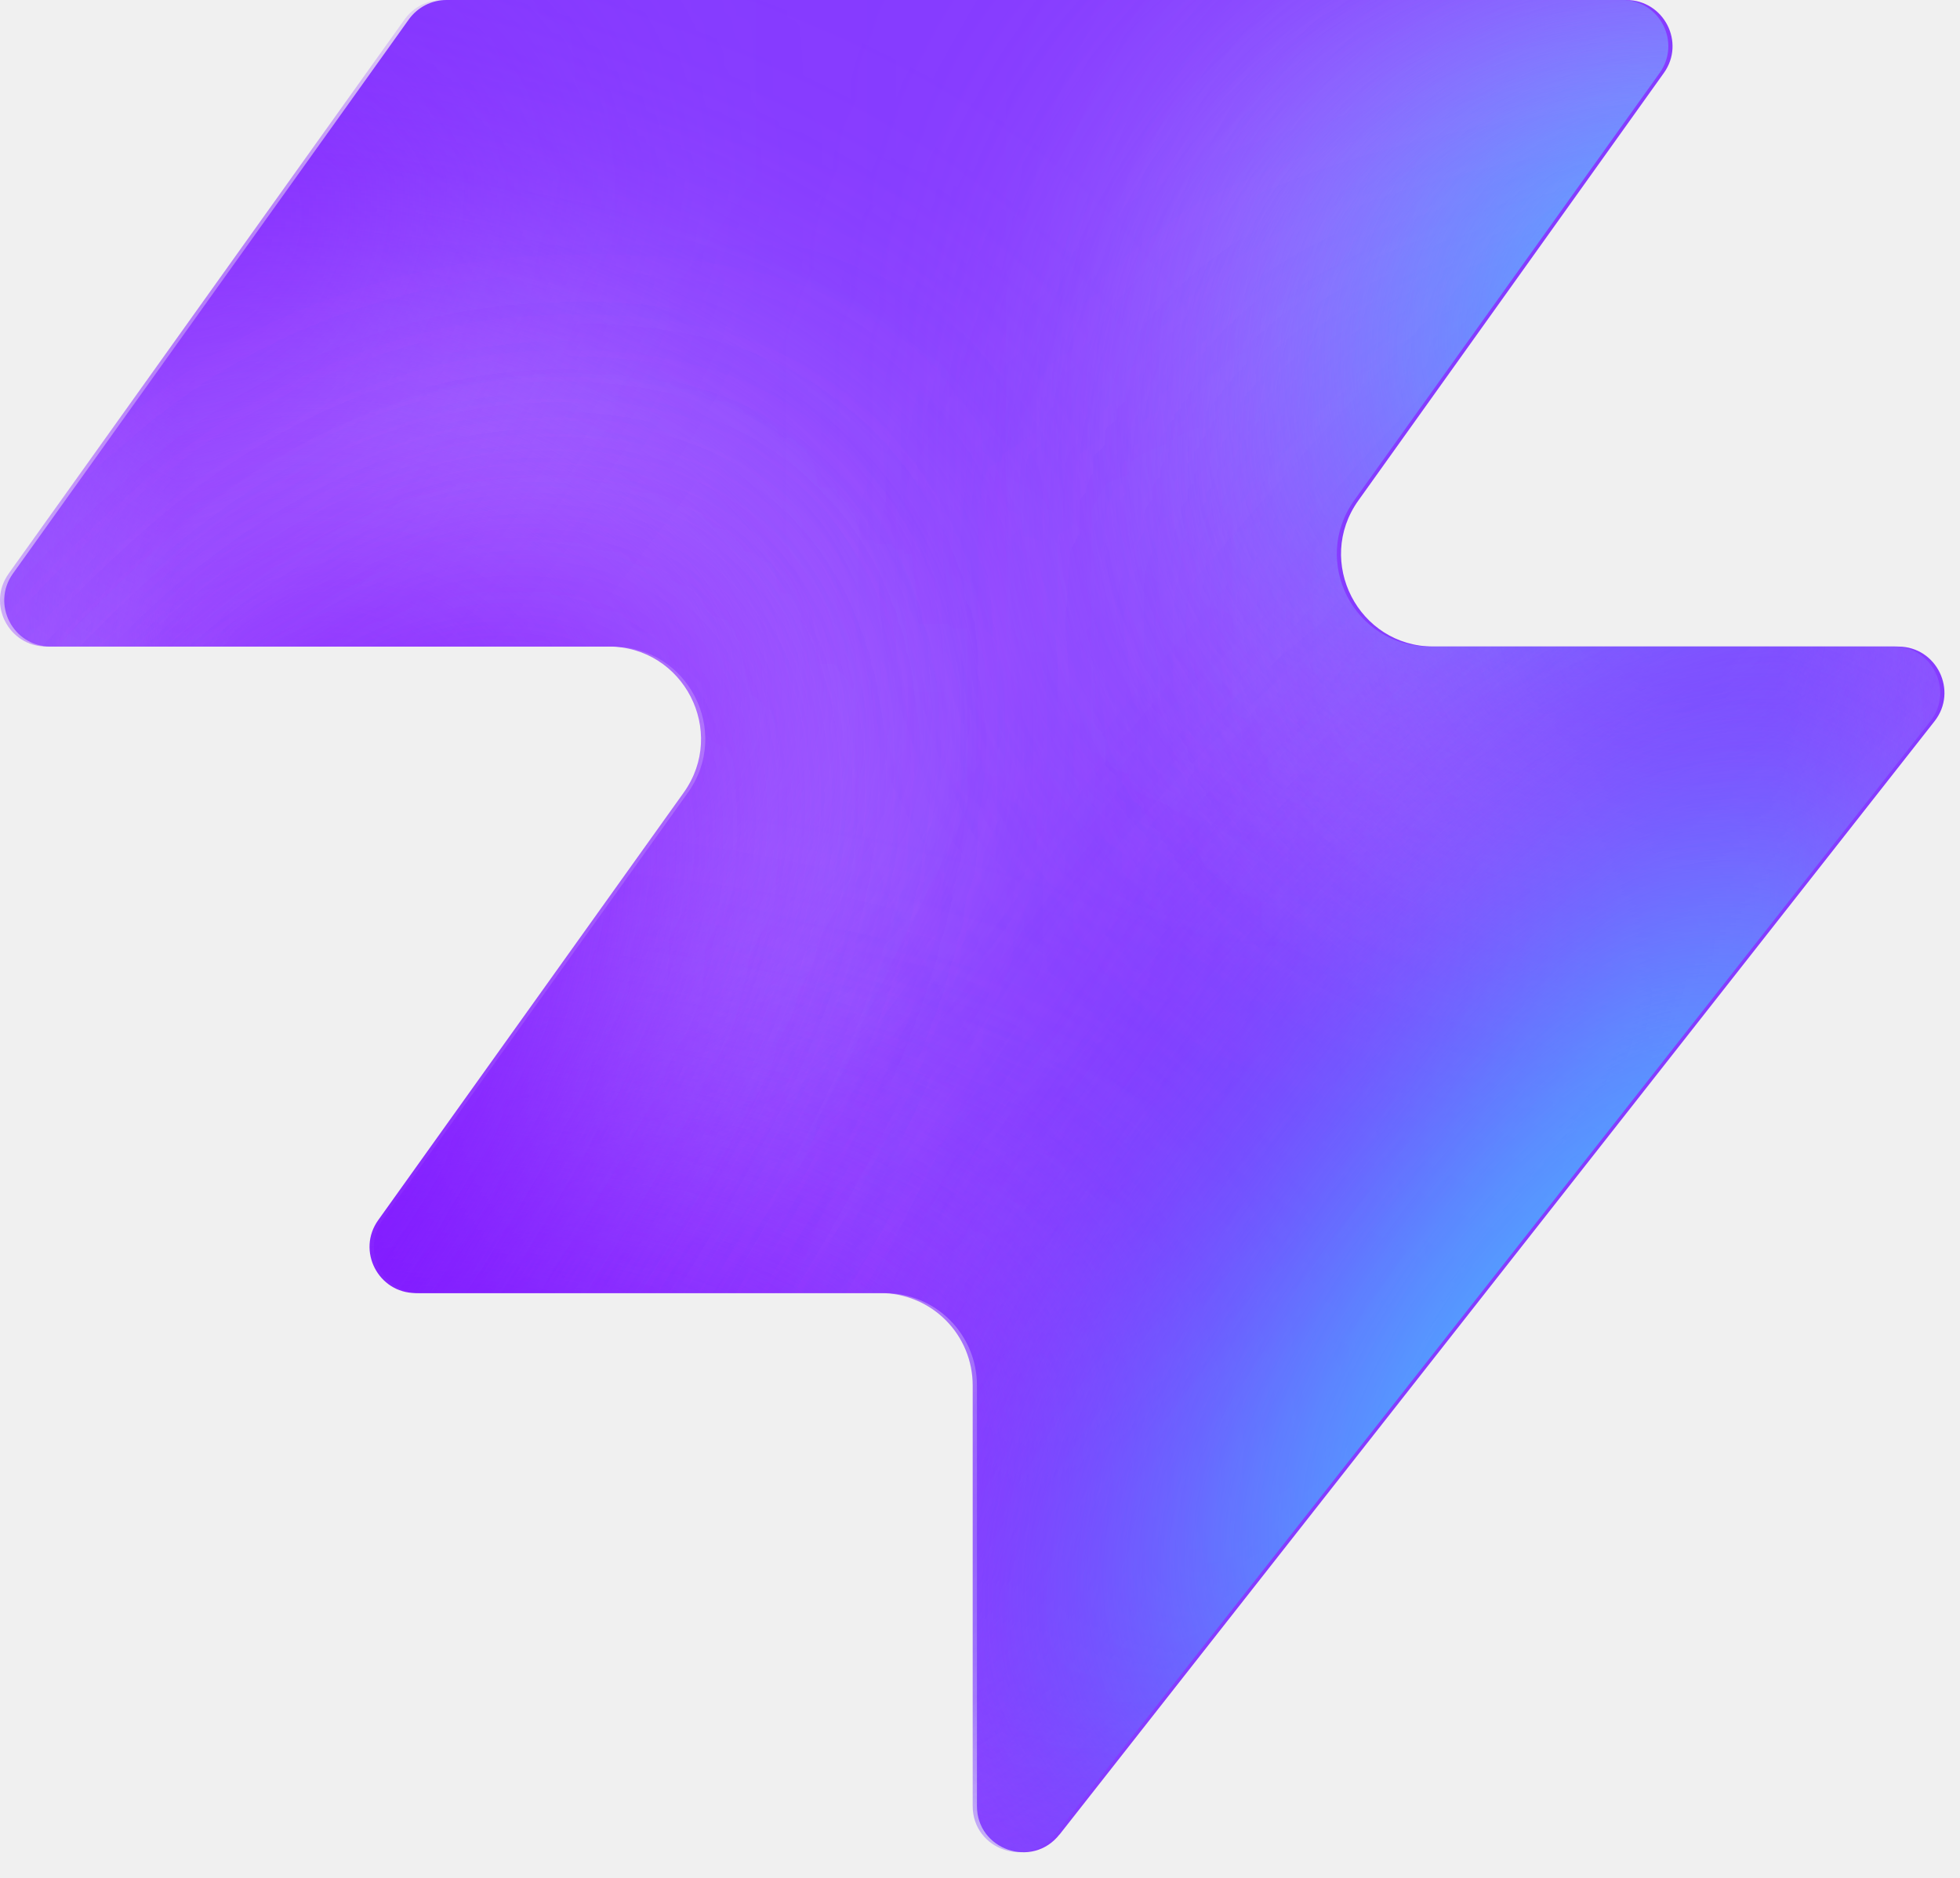
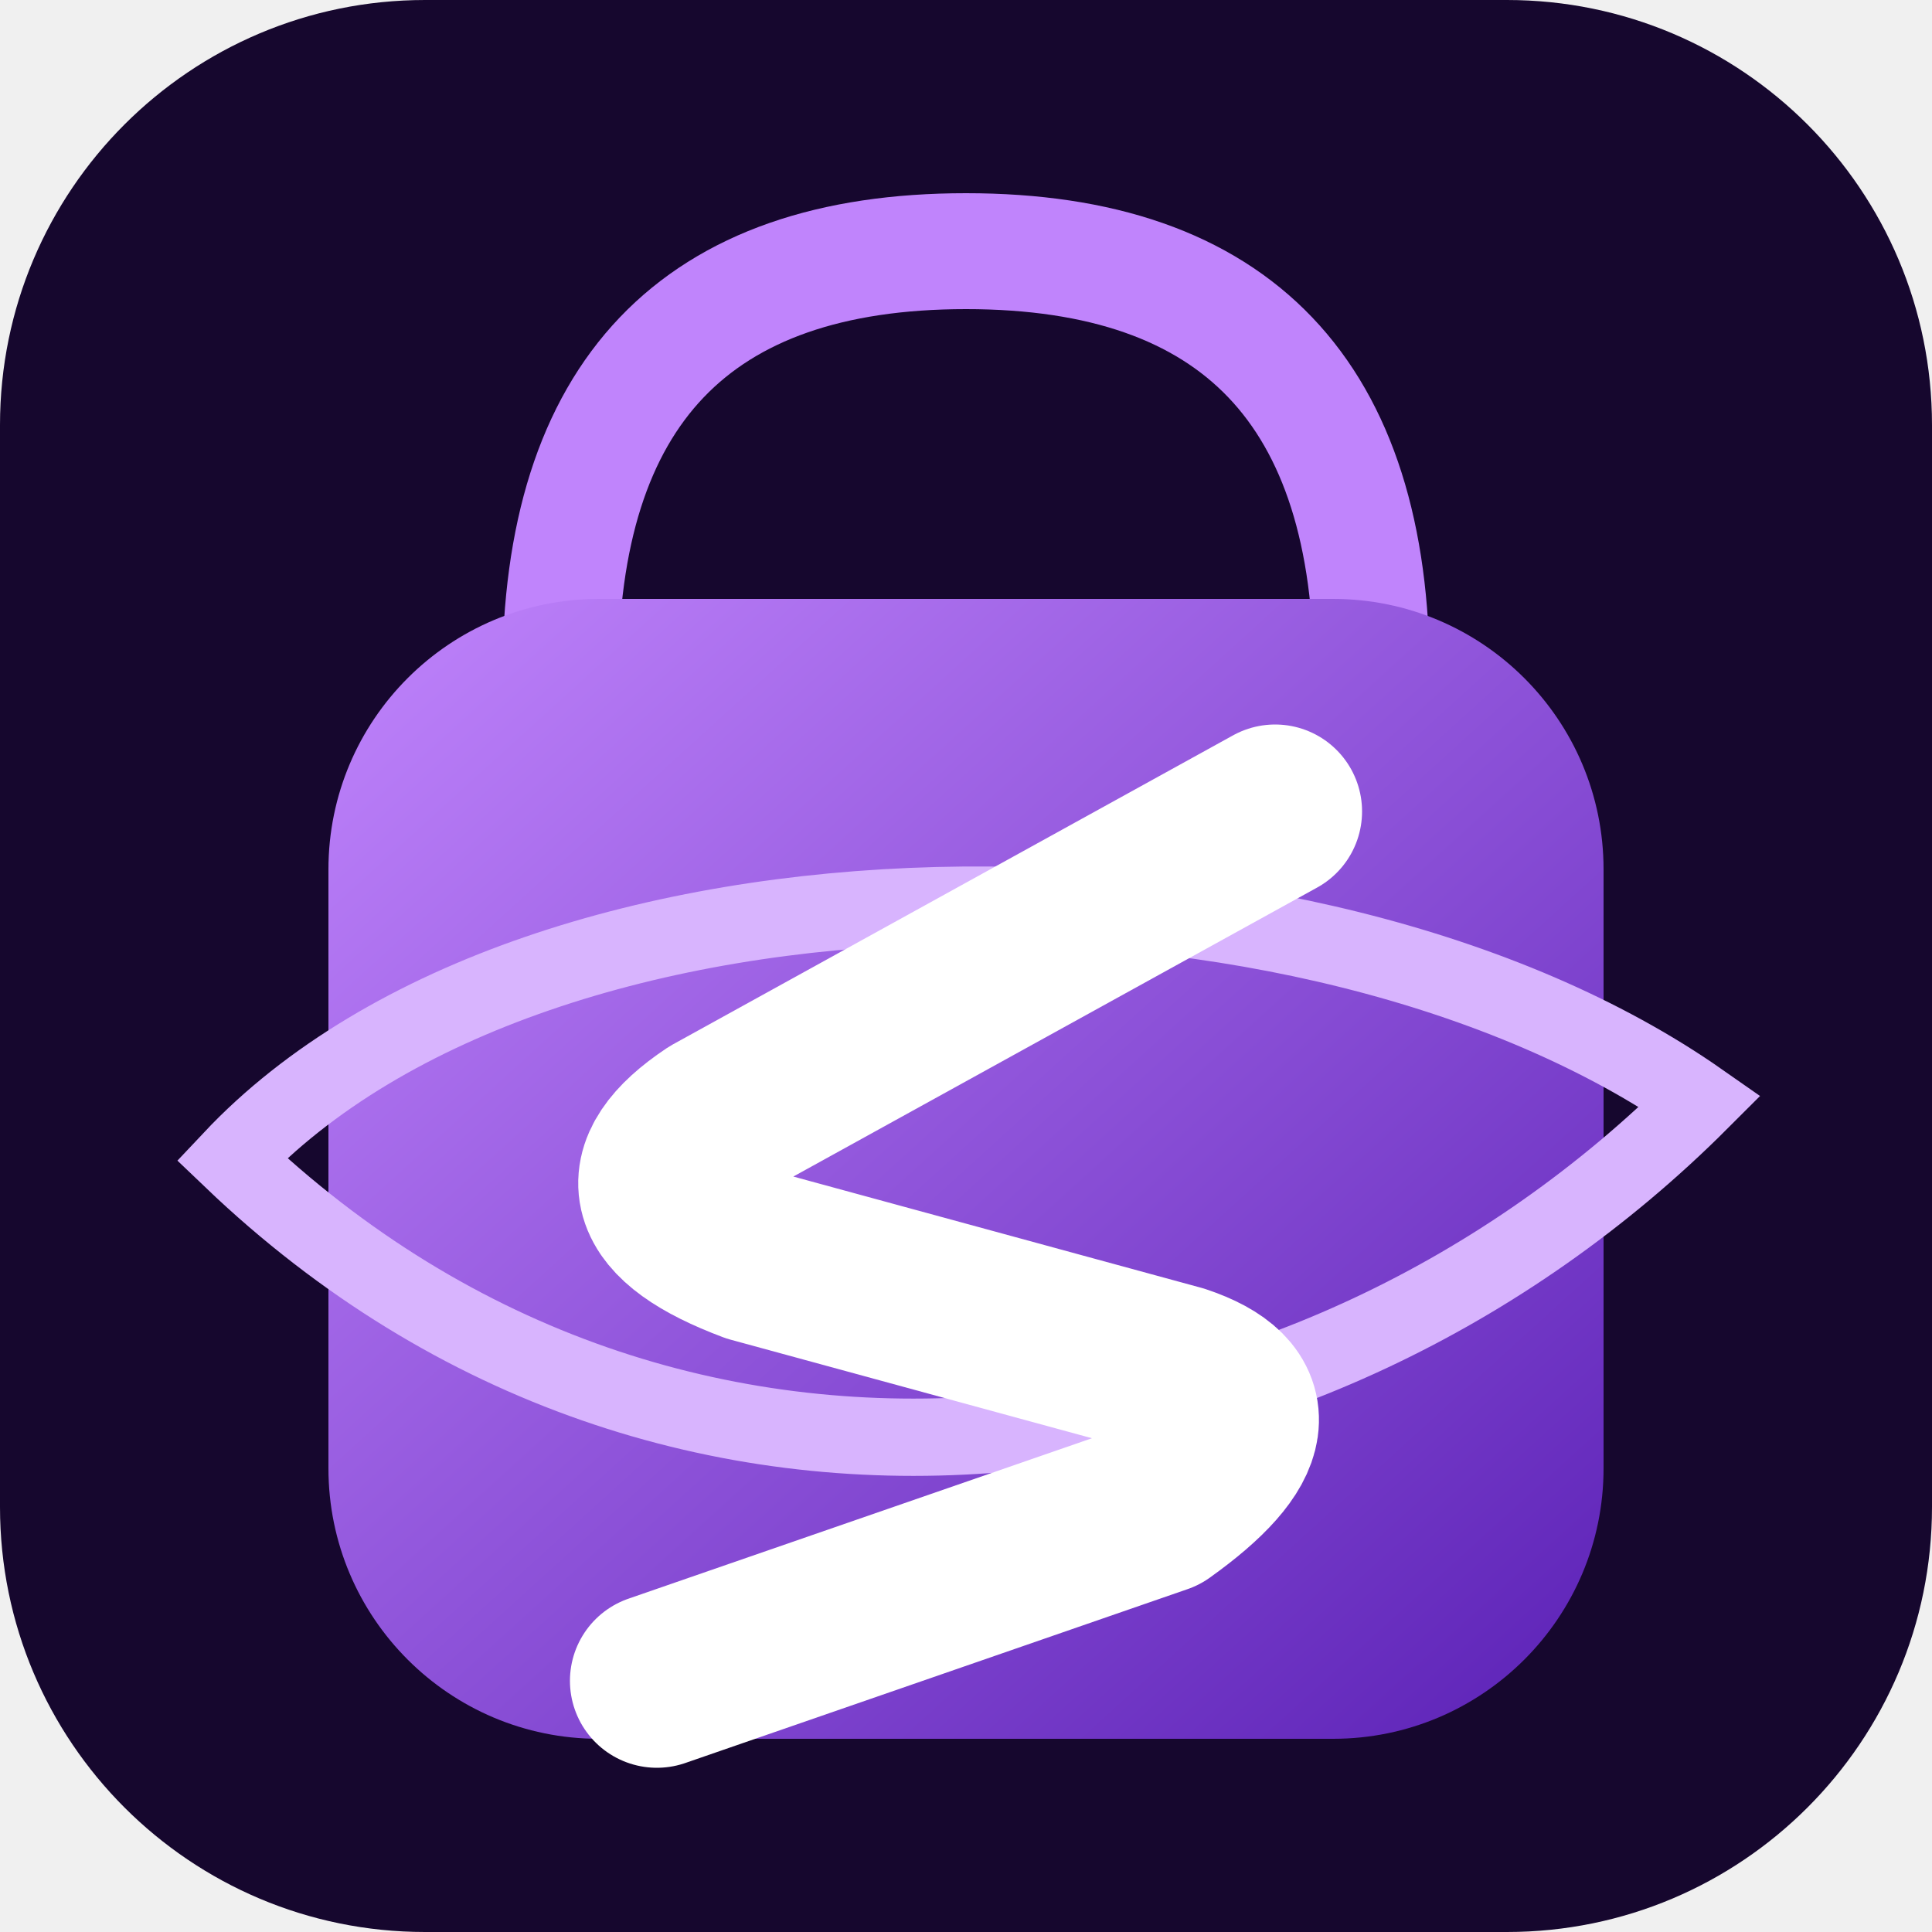
- <svg xmlns="http://www.w3.org/2000/svg" width="48" height="46" fill="none" viewBox="0 0 48 46">
-   <path fill="#863bff" d="M25.946 44.938c-.664.845-2.021.375-2.021-.698V33.937a2.26 2.26 0 0 0-2.262-2.262H10.287c-.92 0-1.456-1.04-.92-1.788l7.48-10.471c1.07-1.497 0-3.578-1.842-3.578H1.237c-.92 0-1.456-1.04-.92-1.788L10.013.474c.214-.297.556-.474.92-.474h28.894c.92 0 1.456 1.04.92 1.788l-7.48 10.471c-1.07 1.498 0 3.579 1.842 3.579h11.377c.943 0 1.473 1.088.89 1.83L25.947 44.94z" style="fill:#863bff;fill:color(display-p3 .525 .23 1);fill-opacity:1" />
-   <mask id="a" width="48" height="46" x="0" y="0" maskUnits="userSpaceOnUse" style="mask-type:alpha">
-     <path fill="#000" d="M25.842 44.938c-.664.844-2.021.375-2.021-.698V33.937a2.26 2.26 0 0 0-2.262-2.262H10.183c-.92 0-1.456-1.04-.92-1.788l7.48-10.471c1.07-1.498 0-3.579-1.842-3.579H1.133c-.92 0-1.456-1.04-.92-1.787L9.91.473c.214-.297.556-.474.92-.474h28.894c.92 0 1.456 1.04.92 1.788l-7.48 10.471c-1.07 1.498 0 3.578 1.842 3.578h11.377c.943 0 1.473 1.088.89 1.832L25.843 44.94z" style="fill:#000;fill-opacity:1" />
-   </mask>
-   <g mask="url(#a)">
-     <g filter="url(#b)">
-       <ellipse cx="5.508" cy="14.704" fill="#ede6ff" rx="5.508" ry="14.704" style="fill:#ede6ff;fill:color(display-p3 .927 .903 1);fill-opacity:1" transform="matrix(.00324 1 1 -.00324 -4.47 31.516)" />
-     </g>
-     <g filter="url(#c)">
-       <ellipse cx="10.399" cy="29.851" fill="#ede6ff" rx="10.399" ry="29.851" style="fill:#ede6ff;fill:color(display-p3 .927 .903 1);fill-opacity:1" transform="matrix(.00324 1 1 -.00324 -39.328 7.883)" />
-     </g>
-     <g filter="url(#d)">
-       <ellipse cx="5.508" cy="30.487" fill="#7e14ff" rx="5.508" ry="30.487" style="fill:#7e14ff;fill:color(display-p3 .492 .077 1);fill-opacity:1" transform="rotate(89.814 -25.913 -14.639)scale(1 -1)" />
-     </g>
-     <g filter="url(#e)">
-       <ellipse cx="5.508" cy="30.599" fill="#7e14ff" rx="5.508" ry="30.599" style="fill:#7e14ff;fill:color(display-p3 .492 .077 1);fill-opacity:1" transform="rotate(89.814 -32.644 -3.334)scale(1 -1)" />
-     </g>
-     <g filter="url(#f)">
-       <ellipse cx="5.508" cy="30.599" fill="#7e14ff" rx="5.508" ry="30.599" style="fill:#7e14ff;fill:color(display-p3 .492 .077 1);fill-opacity:1" transform="matrix(.00324 1 1 -.00324 -34.34 30.47)" />
-     </g>
-     <g filter="url(#g)">
-       <ellipse cx="14.072" cy="22.078" fill="#ede6ff" rx="14.072" ry="22.078" style="fill:#ede6ff;fill:color(display-p3 .927 .903 1);fill-opacity:1" transform="rotate(93.35 24.506 48.493)scale(-1 1)" />
-     </g>
-     <g filter="url(#h)">
-       <ellipse cx="3.47" cy="21.501" fill="#7e14ff" rx="3.47" ry="21.501" style="fill:#7e14ff;fill:color(display-p3 .492 .077 1);fill-opacity:1" transform="rotate(89.009 28.708 47.59)scale(-1 1)" />
-     </g>
-     <g filter="url(#i)">
-       <ellipse cx="3.47" cy="21.501" fill="#7e14ff" rx="3.47" ry="21.501" style="fill:#7e14ff;fill:color(display-p3 .492 .077 1);fill-opacity:1" transform="rotate(89.009 28.708 47.59)scale(-1 1)" />
-     </g>
-     <g filter="url(#j)">
-       <ellipse cx=".387" cy="8.972" fill="#7e14ff" rx="4.407" ry="29.108" style="fill:#7e14ff;fill:color(display-p3 .492 .077 1);fill-opacity:1" transform="rotate(39.51 .387 8.972)" />
-     </g>
-     <g filter="url(#k)">
-       <ellipse cx="47.523" cy="-6.092" fill="#7e14ff" rx="4.407" ry="29.108" style="fill:#7e14ff;fill:color(display-p3 .492 .077 1);fill-opacity:1" transform="rotate(37.892 47.523 -6.092)" />
-     </g>
-     <g filter="url(#l)">
-       <ellipse cx="41.412" cy="6.333" fill="#47bfff" rx="5.971" ry="9.665" style="fill:#47bfff;fill:color(display-p3 .28 .748 1);fill-opacity:1" transform="rotate(37.892 41.412 6.333)" />
-     </g>
-     <g filter="url(#m)">
-       <ellipse cx="-1.879" cy="38.332" fill="#7e14ff" rx="4.407" ry="29.108" style="fill:#7e14ff;fill:color(display-p3 .492 .077 1);fill-opacity:1" transform="rotate(37.892 -1.88 38.332)" />
-     </g>
-     <g filter="url(#n)">
-       <ellipse cx="-1.879" cy="38.332" fill="#7e14ff" rx="4.407" ry="29.108" style="fill:#7e14ff;fill:color(display-p3 .492 .077 1);fill-opacity:1" transform="rotate(37.892 -1.88 38.332)" />
-     </g>
-     <g filter="url(#o)">
-       <ellipse cx="35.651" cy="29.907" fill="#7e14ff" rx="4.407" ry="29.108" style="fill:#7e14ff;fill:color(display-p3 .492 .077 1);fill-opacity:1" transform="rotate(37.892 35.651 29.907)" />
-     </g>
-     <g filter="url(#p)">
-       <ellipse cx="38.418" cy="32.4" fill="#47bfff" rx="5.971" ry="15.297" style="fill:#47bfff;fill:color(display-p3 .28 .748 1);fill-opacity:1" transform="rotate(37.892 38.418 32.4)" />
-     </g>
-   </g>
+ <svg xmlns="http://www.w3.org/2000/svg" viewBox="0 0 100 100">
  <defs>
-     <filter id="b" width="60.045" height="41.654" x="-19.77" y="16.149" color-interpolation-filters="sRGB" filterUnits="userSpaceOnUse">
-       <feFlood flood-opacity="0" result="BackgroundImageFix" />
-       <feBlend in="SourceGraphic" in2="BackgroundImageFix" result="shape" />
-       <feGaussianBlur result="effect1_foregroundBlur_2002_17158" stdDeviation="7.659" />
-     </filter>
-     <filter id="c" width="90.34" height="51.437" x="-54.613" y="-7.533" color-interpolation-filters="sRGB" filterUnits="userSpaceOnUse">
-       <feFlood flood-opacity="0" result="BackgroundImageFix" />
-       <feBlend in="SourceGraphic" in2="BackgroundImageFix" result="shape" />
-       <feGaussianBlur result="effect1_foregroundBlur_2002_17158" stdDeviation="7.659" />
-     </filter>
-     <filter id="d" width="79.355" height="29.4" x="-49.64" y="2.03" color-interpolation-filters="sRGB" filterUnits="userSpaceOnUse">
-       <feFlood flood-opacity="0" result="BackgroundImageFix" />
-       <feBlend in="SourceGraphic" in2="BackgroundImageFix" result="shape" />
-       <feGaussianBlur result="effect1_foregroundBlur_2002_17158" stdDeviation="4.596" />
-     </filter>
-     <filter id="e" width="79.579" height="29.4" x="-45.045" y="20.029" color-interpolation-filters="sRGB" filterUnits="userSpaceOnUse">
-       <feFlood flood-opacity="0" result="BackgroundImageFix" />
-       <feBlend in="SourceGraphic" in2="BackgroundImageFix" result="shape" />
-       <feGaussianBlur result="effect1_foregroundBlur_2002_17158" stdDeviation="4.596" />
-     </filter>
-     <filter id="f" width="79.579" height="29.4" x="-43.513" y="21.178" color-interpolation-filters="sRGB" filterUnits="userSpaceOnUse">
-       <feFlood flood-opacity="0" result="BackgroundImageFix" />
-       <feBlend in="SourceGraphic" in2="BackgroundImageFix" result="shape" />
-       <feGaussianBlur result="effect1_foregroundBlur_2002_17158" stdDeviation="4.596" />
-     </filter>
-     <filter id="g" width="74.749" height="58.852" x="15.756" y="-17.901" color-interpolation-filters="sRGB" filterUnits="userSpaceOnUse">
-       <feFlood flood-opacity="0" result="BackgroundImageFix" />
-       <feBlend in="SourceGraphic" in2="BackgroundImageFix" result="shape" />
-       <feGaussianBlur result="effect1_foregroundBlur_2002_17158" stdDeviation="7.659" />
-     </filter>
-     <filter id="h" width="61.377" height="25.362" x="23.548" y="2.284" color-interpolation-filters="sRGB" filterUnits="userSpaceOnUse">
-       <feFlood flood-opacity="0" result="BackgroundImageFix" />
-       <feBlend in="SourceGraphic" in2="BackgroundImageFix" result="shape" />
-       <feGaussianBlur result="effect1_foregroundBlur_2002_17158" stdDeviation="4.596" />
-     </filter>
-     <filter id="i" width="61.377" height="25.362" x="23.548" y="2.284" color-interpolation-filters="sRGB" filterUnits="userSpaceOnUse">
-       <feFlood flood-opacity="0" result="BackgroundImageFix" />
-       <feBlend in="SourceGraphic" in2="BackgroundImageFix" result="shape" />
-       <feGaussianBlur result="effect1_foregroundBlur_2002_17158" stdDeviation="4.596" />
-     </filter>
-     <filter id="j" width="56.045" height="63.649" x="-27.636" y="-22.853" color-interpolation-filters="sRGB" filterUnits="userSpaceOnUse">
-       <feFlood flood-opacity="0" result="BackgroundImageFix" />
-       <feBlend in="SourceGraphic" in2="BackgroundImageFix" result="shape" />
-       <feGaussianBlur result="effect1_foregroundBlur_2002_17158" stdDeviation="4.596" />
-     </filter>
-     <filter id="k" width="54.814" height="64.646" x="20.116" y="-38.415" color-interpolation-filters="sRGB" filterUnits="userSpaceOnUse">
-       <feFlood flood-opacity="0" result="BackgroundImageFix" />
-       <feBlend in="SourceGraphic" in2="BackgroundImageFix" result="shape" />
-       <feGaussianBlur result="effect1_foregroundBlur_2002_17158" stdDeviation="4.596" />
-     </filter>
-     <filter id="l" width="33.541" height="35.313" x="24.641" y="-11.323" color-interpolation-filters="sRGB" filterUnits="userSpaceOnUse">
-       <feFlood flood-opacity="0" result="BackgroundImageFix" />
-       <feBlend in="SourceGraphic" in2="BackgroundImageFix" result="shape" />
-       <feGaussianBlur result="effect1_foregroundBlur_2002_17158" stdDeviation="4.596" />
-     </filter>
-     <filter id="m" width="54.814" height="64.646" x="-29.286" y="6.009" color-interpolation-filters="sRGB" filterUnits="userSpaceOnUse">
-       <feFlood flood-opacity="0" result="BackgroundImageFix" />
-       <feBlend in="SourceGraphic" in2="BackgroundImageFix" result="shape" />
-       <feGaussianBlur result="effect1_foregroundBlur_2002_17158" stdDeviation="4.596" />
-     </filter>
-     <filter id="n" width="54.814" height="64.646" x="-29.286" y="6.009" color-interpolation-filters="sRGB" filterUnits="userSpaceOnUse">
-       <feFlood flood-opacity="0" result="BackgroundImageFix" />
-       <feBlend in="SourceGraphic" in2="BackgroundImageFix" result="shape" />
-       <feGaussianBlur result="effect1_foregroundBlur_2002_17158" stdDeviation="4.596" />
-     </filter>
-     <filter id="o" width="54.814" height="64.646" x="8.244" y="-2.416" color-interpolation-filters="sRGB" filterUnits="userSpaceOnUse">
-       <feFlood flood-opacity="0" result="BackgroundImageFix" />
-       <feBlend in="SourceGraphic" in2="BackgroundImageFix" result="shape" />
-       <feGaussianBlur result="effect1_foregroundBlur_2002_17158" stdDeviation="4.596" />
-     </filter>
-     <filter id="p" width="39.409" height="43.623" x="18.713" y="10.588" color-interpolation-filters="sRGB" filterUnits="userSpaceOnUse">
-       <feFlood flood-opacity="0" result="BackgroundImageFix" />
-       <feBlend in="SourceGraphic" in2="BackgroundImageFix" result="shape" />
-       <feGaussianBlur result="effect1_foregroundBlur_2002_17158" stdDeviation="4.596" />
-     </filter>
+     <linearGradient id="purple" x1="0" y1="0" x2="1" y2="1">
+       <stop offset="0%" stop-color="#c084fc" />
+       <stop offset="100%" stop-color="#5b21b6" />
+     </linearGradient>
  </defs>
+   <rect width="100" height="100" rx="22" fill="#16072e" />
+   <path d="M29 35 Q29 13 50 13 Q71 13 71 35" fill="none" stroke="#c084fc" stroke-width="6" stroke-linecap="round" />
+   <rect x="17" y="31" width="66" height="59" rx="14" fill="url(#purple)" />
+   <path d="M12 60 C28 43 68 43 88 57 C68 77 35 82 12 60Z" fill="none" stroke="#d8b4fe" stroke-width="4" />
+   <path d="M66 42 L37 58 Q31 62 39 65 L61 71 Q67 73 60 78 L34 87" fill="none" stroke="white" stroke-width="9" stroke-linecap="round" stroke-linejoin="round" />
</svg>
